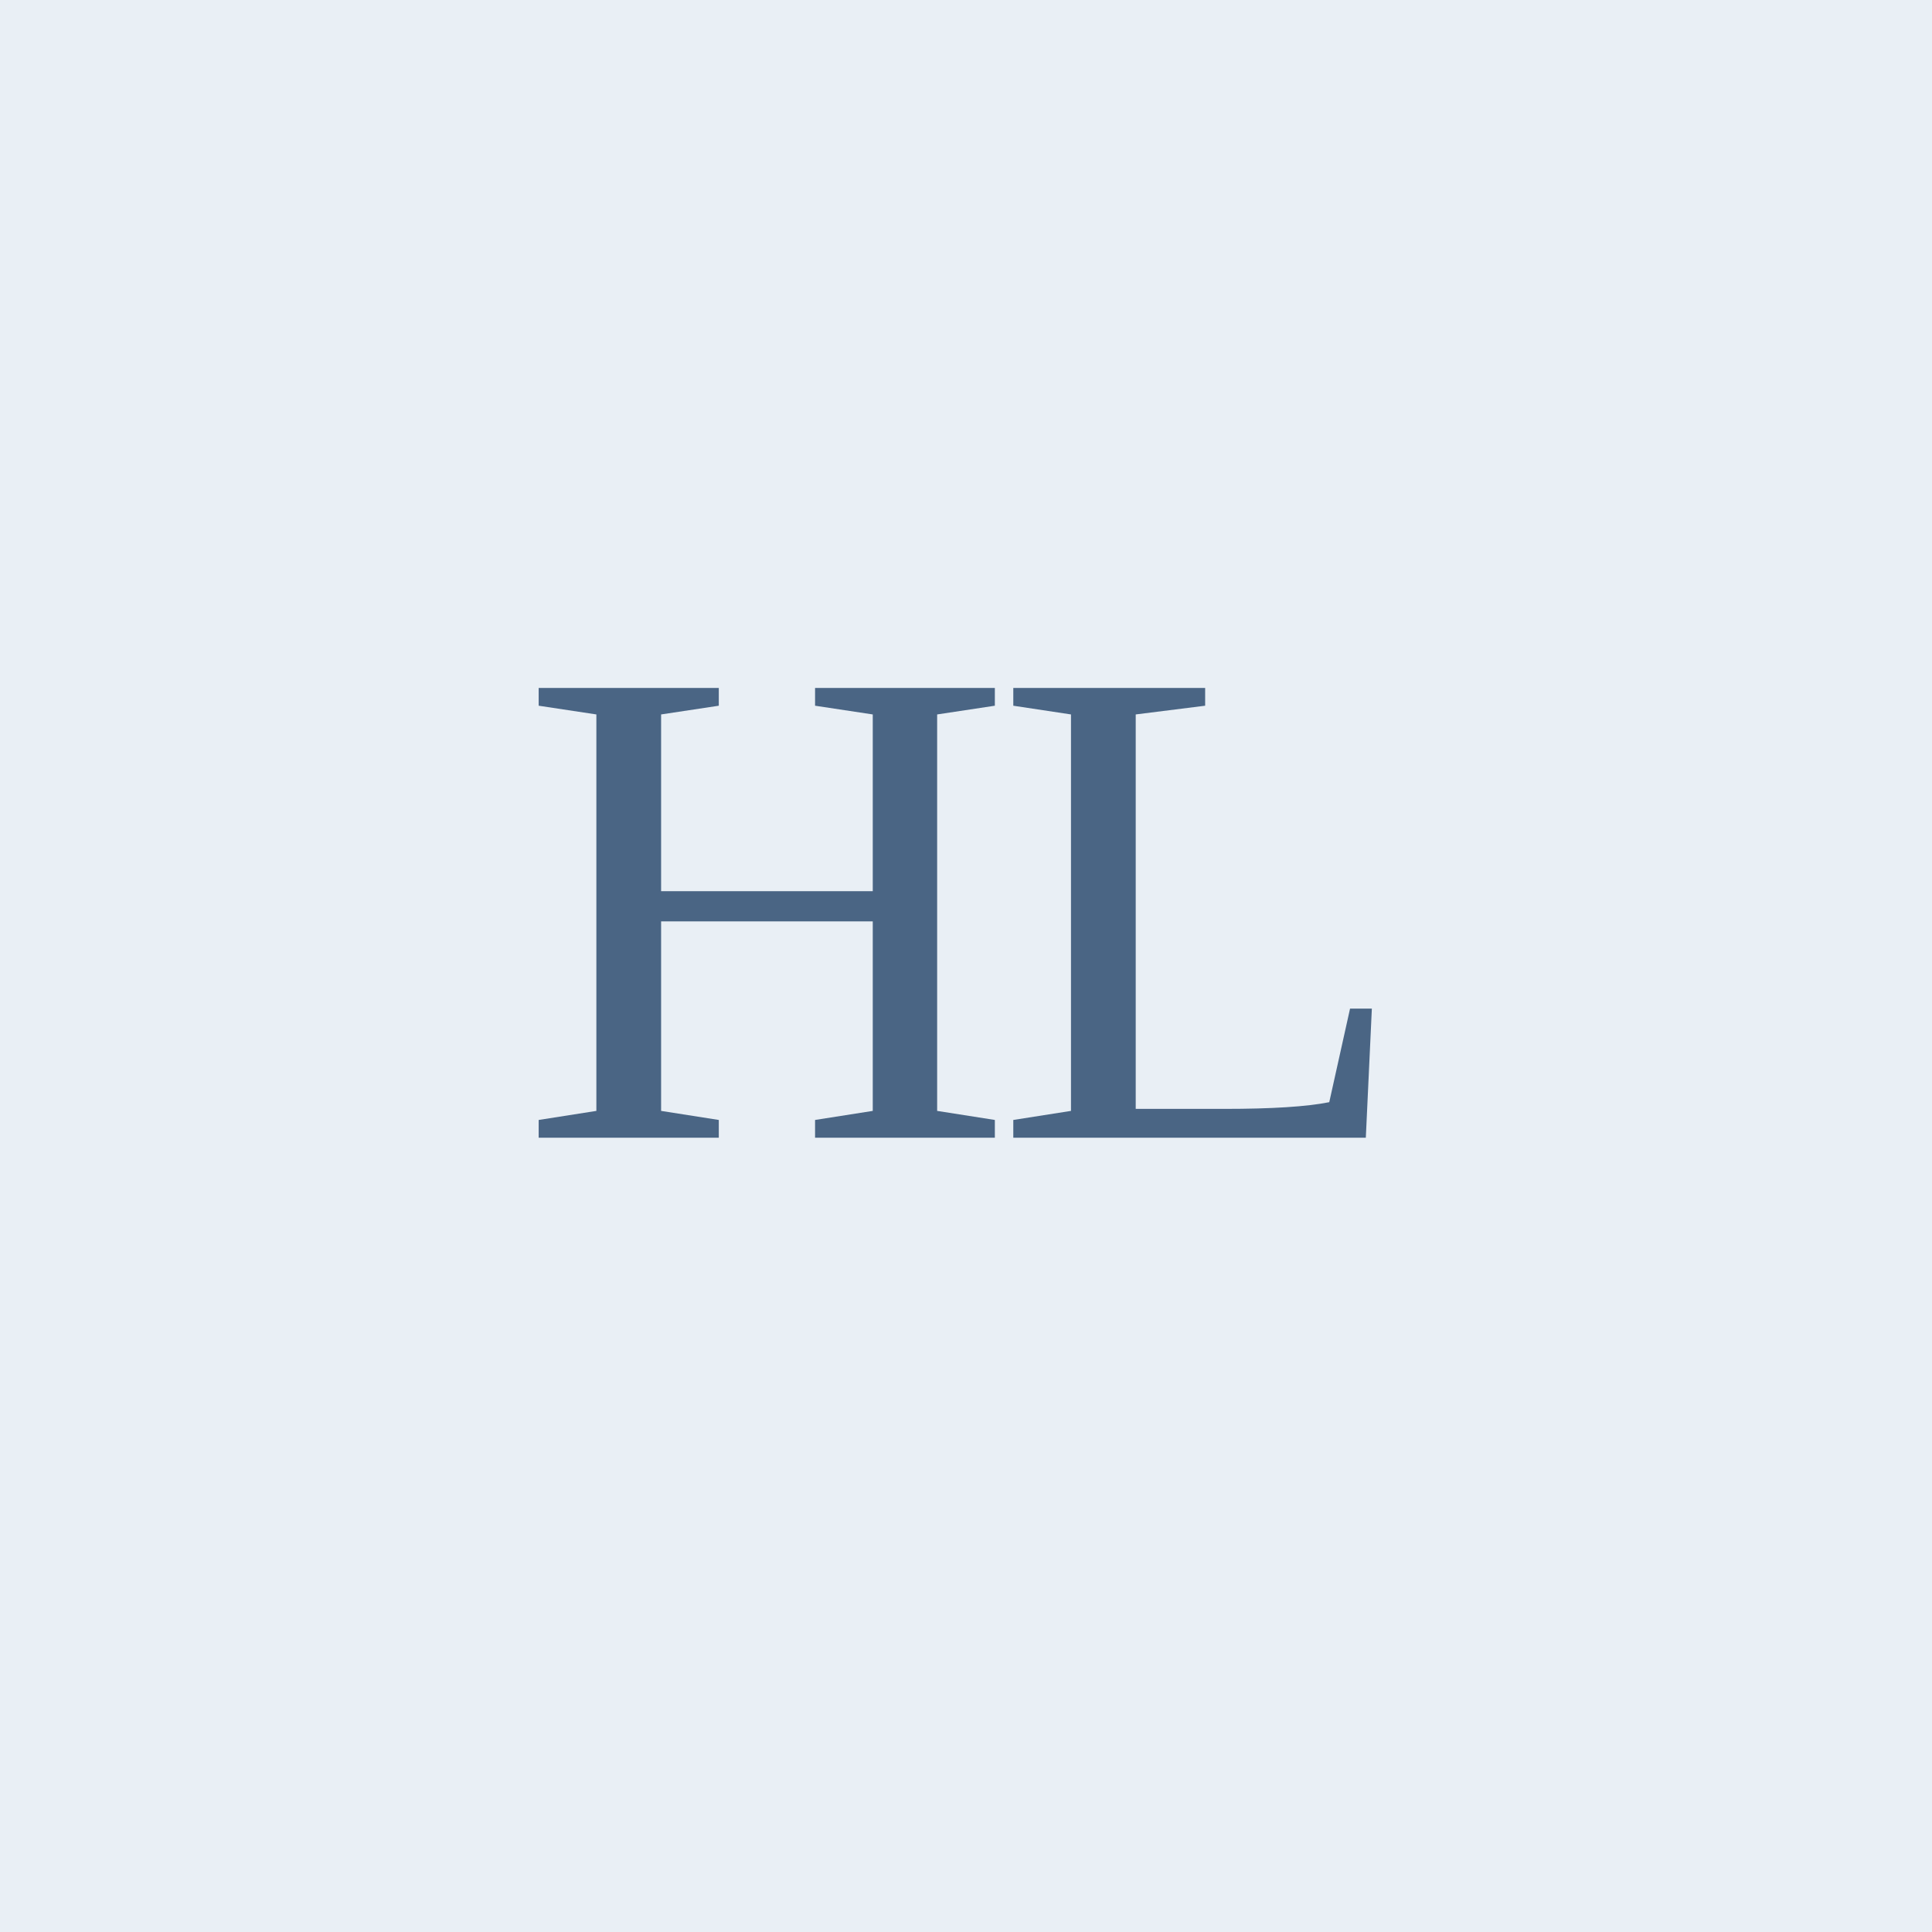
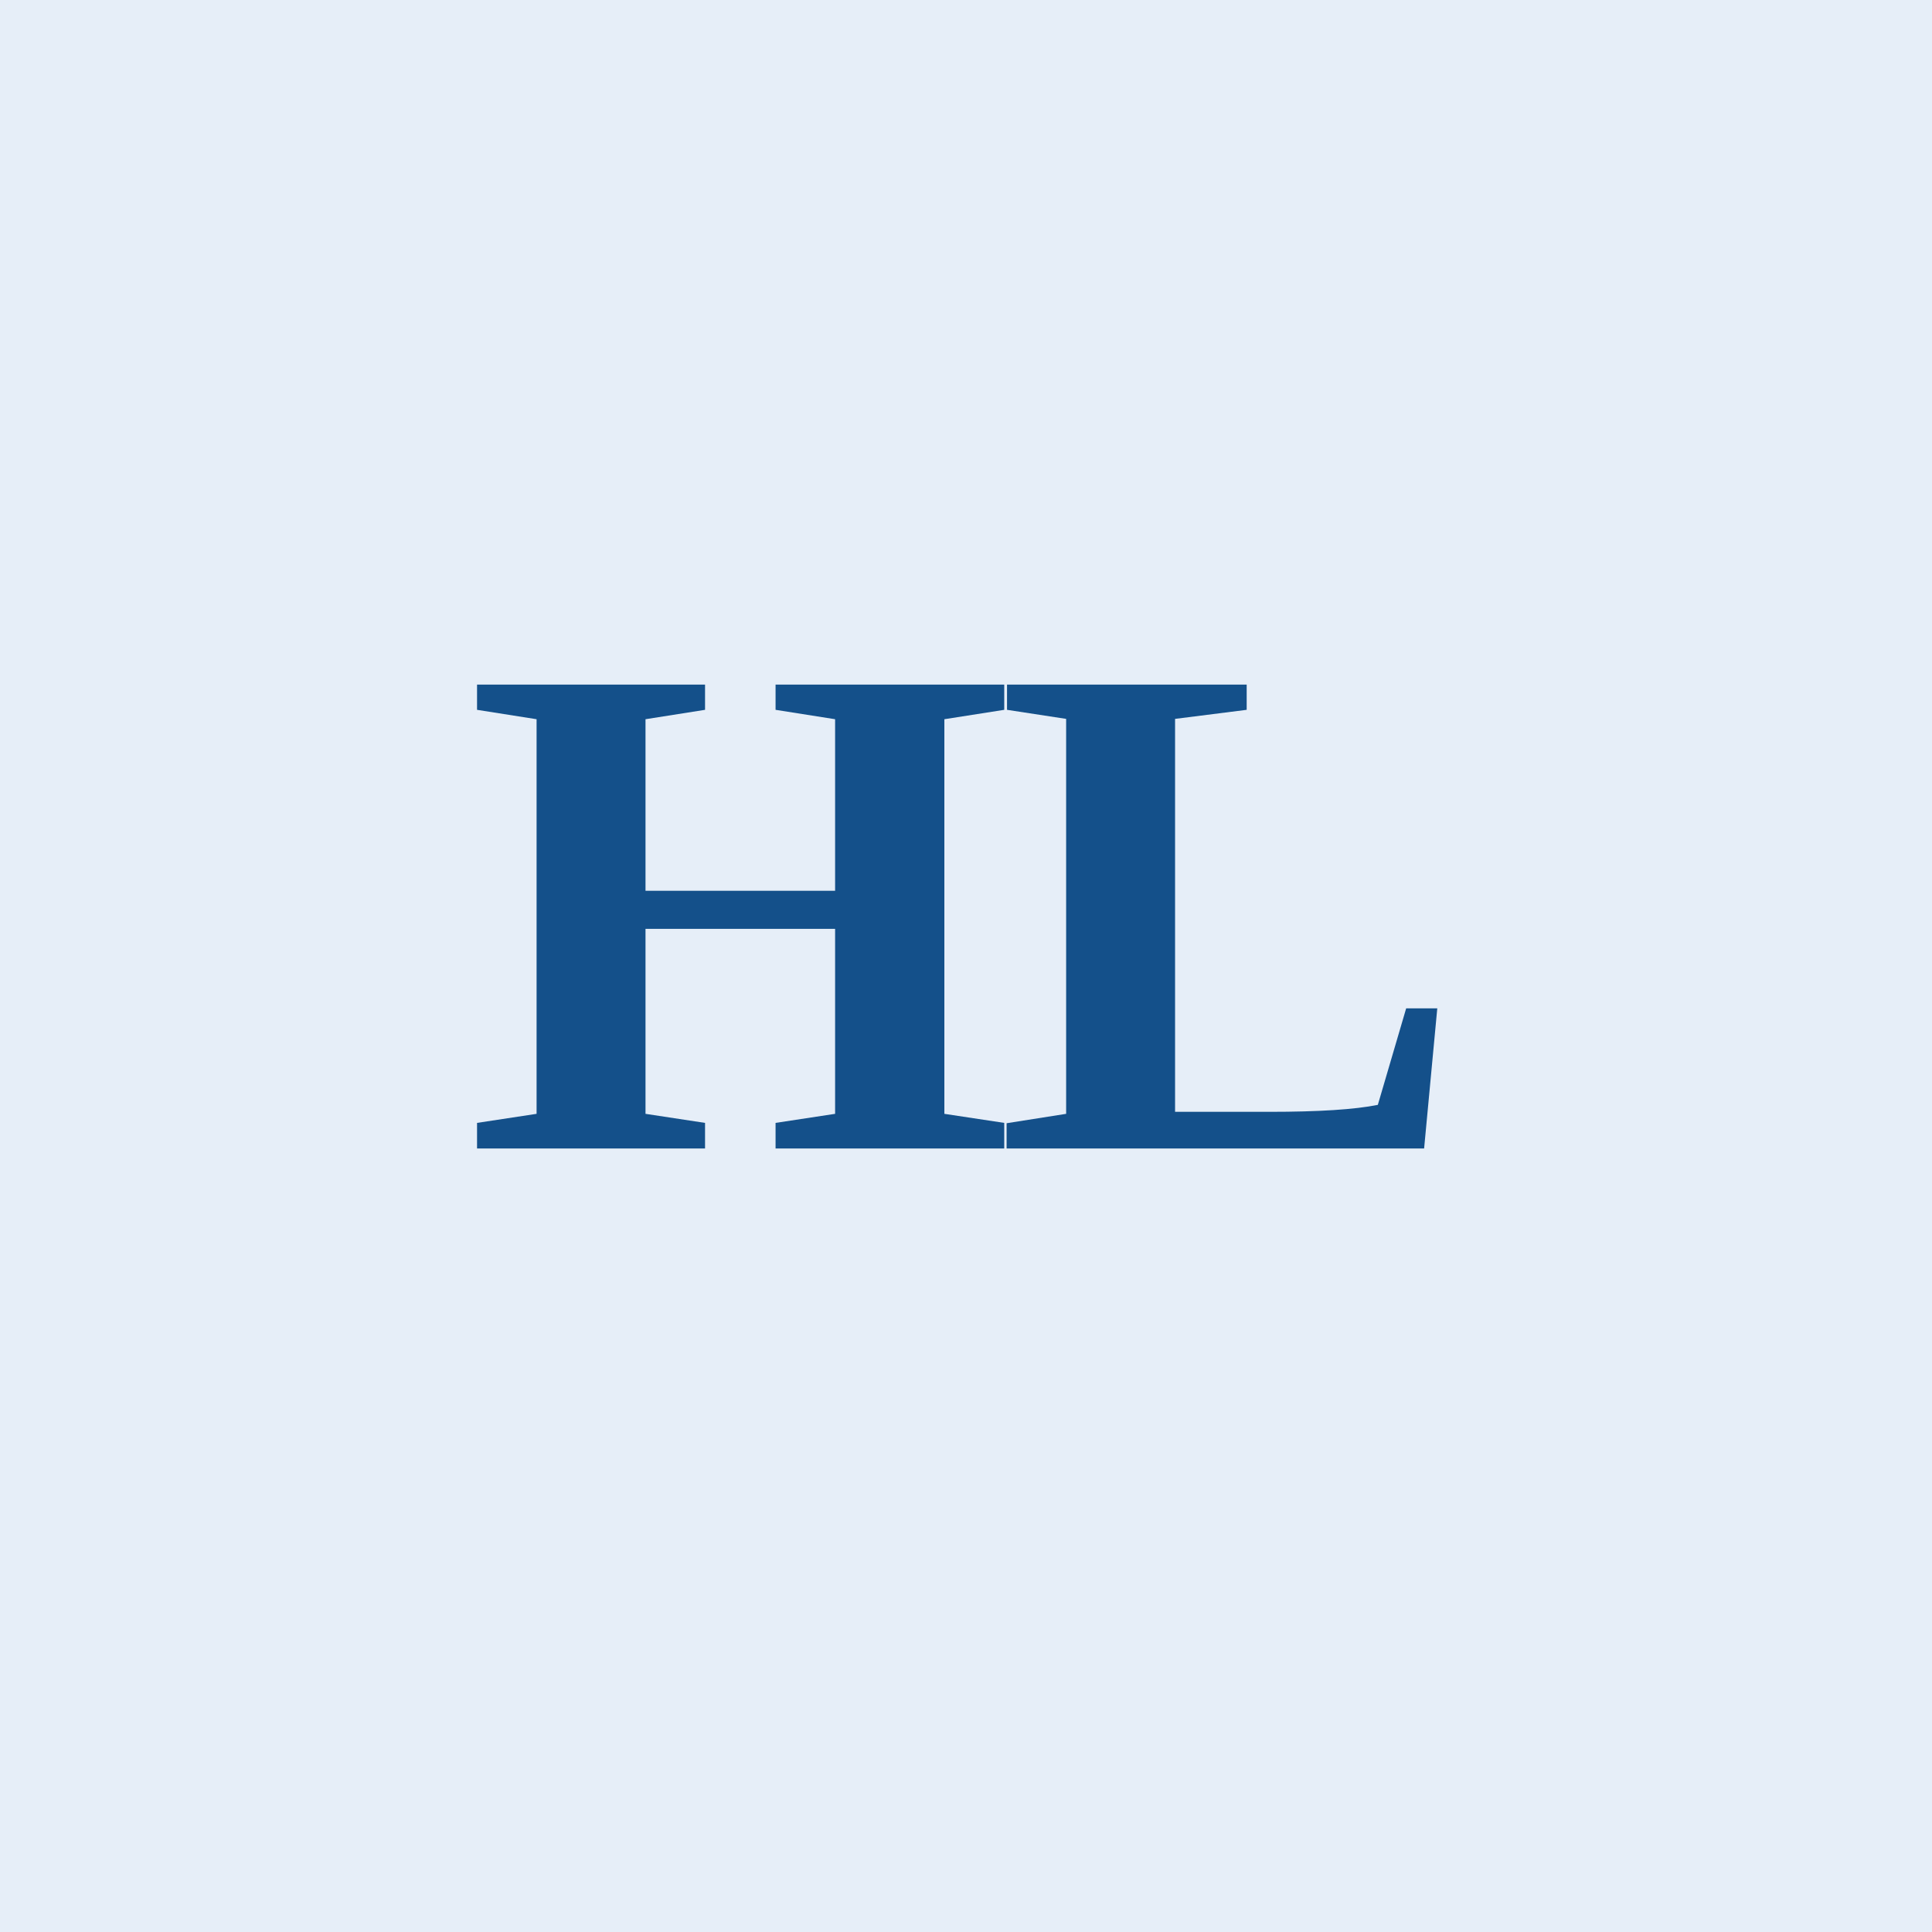
<svg xmlns="http://www.w3.org/2000/svg" viewBox="0 0 360 360">
-   <rect width="360" height="360" fill="#e9eff5" />
-   <text x="180" y="212" text-anchor="middle" font-family="Georgia, 'Times New Roman', serif" font-size="128" font-weight="500" fill="#4a6584" letter-spacing="-4">HL</text>
+   <rect width="360" height="360" fill="#e6eef8" />
+   <text x="180" y="214" text-anchor="middle" font-family="Georgia, 'Times New Roman', serif" font-size="132" font-weight="600" fill="#14508a" letter-spacing="-4">HL</text>
</svg>
